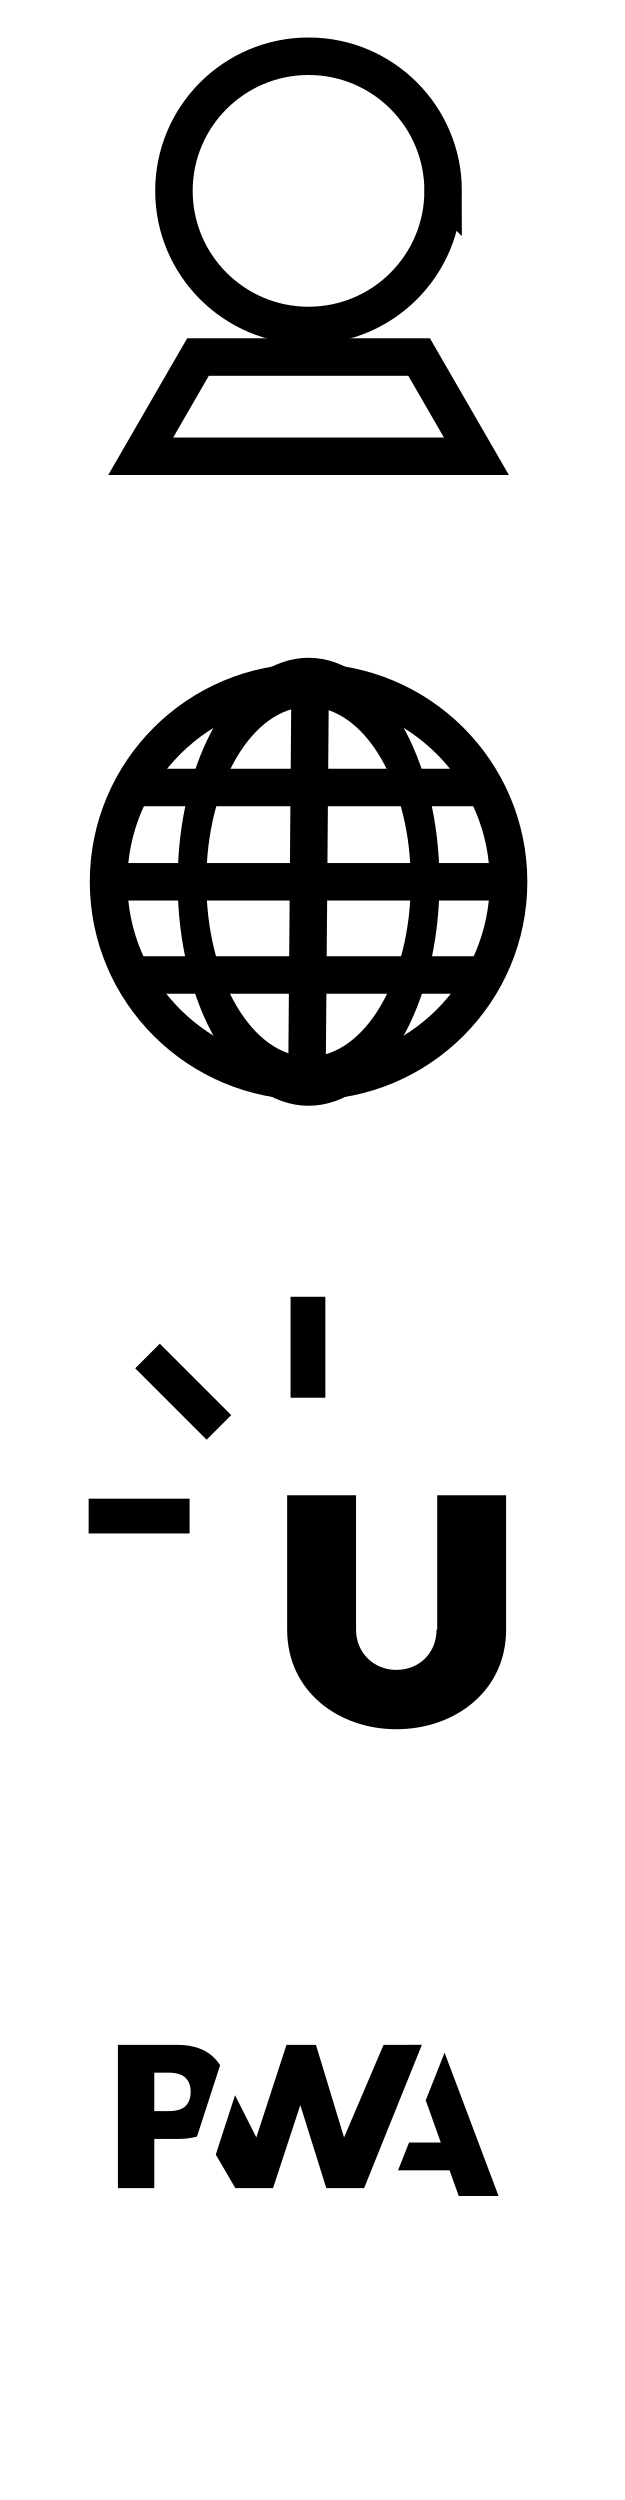
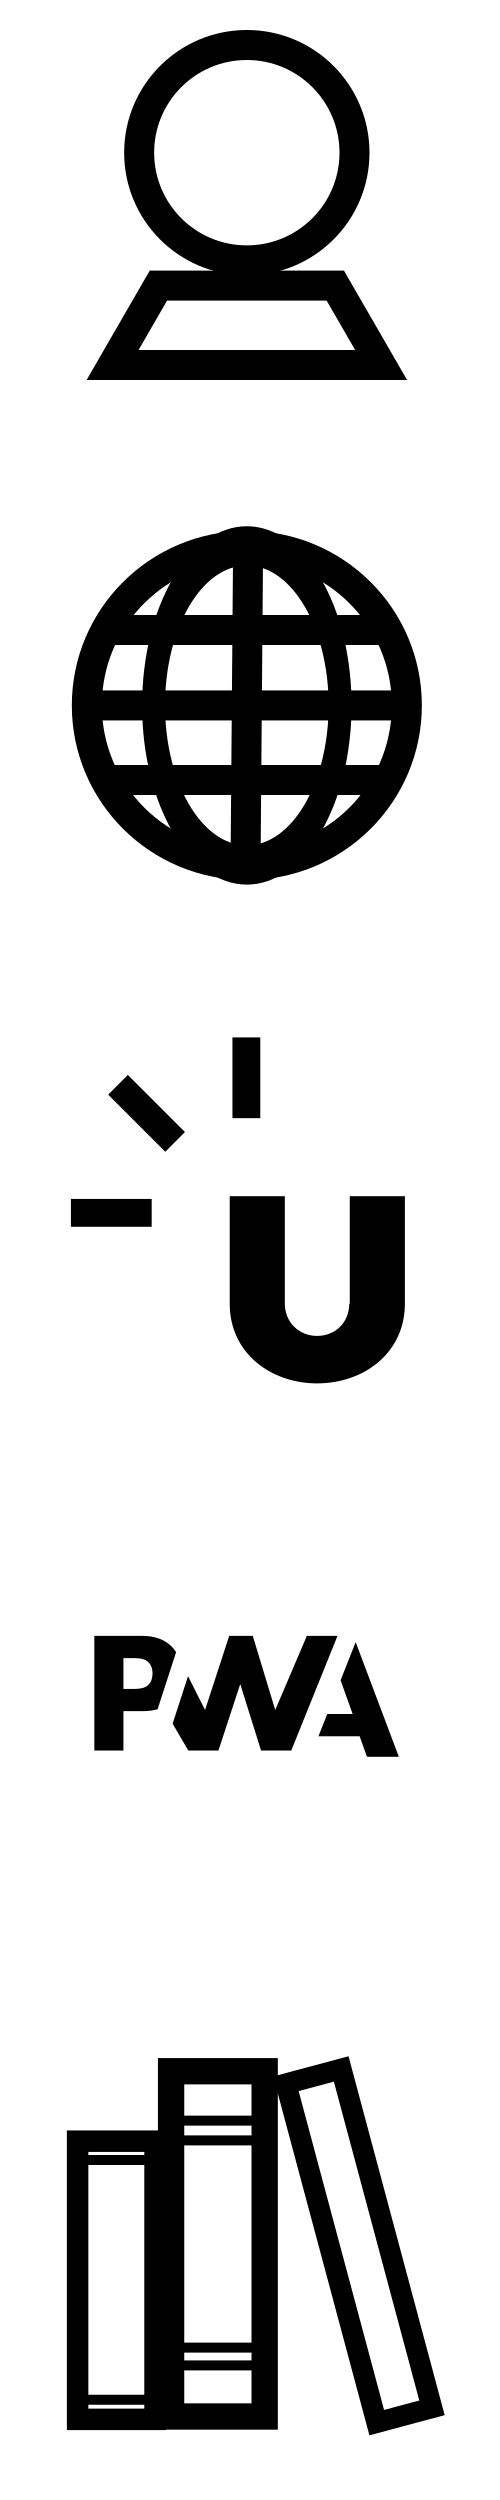
- <svg xmlns="http://www.w3.org/2000/svg" id="svg3086" version="1.1" width="50" height="200">
+ <svg xmlns="http://www.w3.org/2000/svg" id="svg3086" version="1.1" width="50" height="250">
  <defs id="defs3090" />
-   <g id="layer2">
+   <g id="layer2" style="display:inline">
    <g id="g1580" transform="matrix(0.5457115,0,0,0.5457115,6.818459,103.4679)">
      <path id="path959" d="m 51.5,49.3 c 0,3.4 -2.5,5.9 -5.9,5.9 -3.3,0 -5.9,-2.5 -5.9,-5.9 V 29.6 H 29.6 v 19.7 c 0,9.1 7.6,14.6 16,14.6 8.6,0 16.1,-5.6 16.1,-14.6 V 29.6 H 51.6 v 19.7 z" style="fill:#000000;fill-opacity:1" />
      <g id="g987" transform="translate(-65.6,-36.3)" style="fill:#000000;fill-opacity:1">
        <rect id="rect985" height="5.1" width="14.8" y="66.4" x="66.1" style="fill:#000000;fill-opacity:1" />
      </g>
      <g id="g991" transform="translate(-65.6,-36.3)" style="fill:#000000;fill-opacity:1">
        <rect id="rect989" height="14.8" width="5.1" y="36.8" x="95.7" style="fill:#000000;fill-opacity:1" />
      </g>
      <g id="g995" transform="translate(-65.6,-36.3)" style="fill:#000000;fill-opacity:1">
        <rect id="rect993" height="14.8" width="5.1" transform="rotate(-45.001,79.98,50.693)" y="43.3" x="77.4" style="fill:#000000;fill-opacity:1" />
      </g>
    </g>
-     <g id="g851" transform="matrix(0.03116335,0,0,0.03116335,9.434566,163.5868)" style="clip-rule:evenodd;fill-rule:evenodd;stroke-linejoin:round;stroke-miterlimit:2">
-       <g transform="matrix(7.83465,0,0,7.83465,-398.586,-488.321)" id="g4" style="fill:#000000;fill-opacity:1">
-         <path d="m 142.662,103.442 3.603,-9.111 h 10.403 l -4.938,-13.821 6.175,-15.614 17.685,46.956 h -13.042 l -3.022,-8.41 z" style="fill:#000000;fill-opacity:1;fill-rule:nonzero" id="path2" />
-       </g>
-       <g transform="matrix(7.83465,0,0,7.83465,-398.586,-488.321)" id="g8" style="fill:#000000;fill-opacity:1">
-         <path d="m 131.535,109.284 18.932,-46.956 -12.551,10e-4 -12.951,30.344 -9.21,-30.344 h -9.647 l -9.888,30.344 -6.974,-13.828 -6.311,19.443 6.408,10.996 h 12.352 l 8.936,-27.212 8.519,27.212 z" style="fill:#000000;fill-opacity:1;fill-rule:nonzero" id="path6" />
-       </g>
-       <g transform="matrix(7.83465,0,0,7.83465,-398.586,-488.321)" id="g12" style="fill:#000000;fill-opacity:1">
-         <path d="m 62.789,93.166 h 7.731 c 2.342,0 4.427,-0.261 6.256,-0.784 l 1.999,-6.159 5.588,-17.216 C 83.938,68.333 83.452,67.694 82.905,67.093 80.036,63.917 75.838,62.33 70.312,62.33 H 50.875 v 46.956 H 62.789 Z M 73.022,73.132 c 1.121,1.128 1.681,2.638 1.681,4.528 0,1.906 -0.493,3.417 -1.478,4.534 -1.081,1.241 -3.07,1.862 -5.968,1.862 H 62.789 V 71.441 h 4.501 c 2.701,0 4.612,0.563 5.732,1.691 z" style="fill:#000000;fill-opacity:1;fill-rule:nonzero" id="path10" />
-       </g>
+   </g>
+   <g id="layer3">
+     <rect style="display:inline;fill:none;stroke:#000000;stroke-width:2.148;stroke-dasharray:none;stroke-opacity:1" id="rect1" width="7.743" height="27.818" x="7.761" y="214.118" />
+     <rect style="display:inline;fill:none;stroke:#000000;stroke-width:2.631;stroke-dasharray:none;stroke-opacity:1" id="rect1-6" width="9.358" height="34.526" x="17.109" y="207.124" />
+     <rect style="display:inline;fill:none;stroke:#000000;stroke-width:2.073;stroke-dasharray:none;stroke-opacity:1" id="rect1-6-5" width="5.72" height="35.083" x="-26.312" y="208.675" transform="rotate(-15)" />
+     <path style="fill:none;stroke:#000000;stroke-width:1px;stroke-linecap:butt;stroke-linejoin:miter;stroke-opacity:1" d="m 7.671,239.975 h 8.125 v 0.101 0 0" id="path3" />
+     <path style="fill:none;stroke:#000000;stroke-width:1px;stroke-linecap:butt;stroke-linejoin:miter;stroke-opacity:1" d="m 7,216 h 8.125 v 0.101 0 0" id="path3-2" />
+     <path style="fill:none;stroke:#000000;stroke-width:1px;stroke-linecap:butt;stroke-linejoin:miter;stroke-opacity:1" d="m 17.108,234.761 h 9.588" id="path4" />
+     <path style="fill:none;stroke:#000000;stroke-width:1px;stroke-linecap:butt;stroke-linejoin:miter;stroke-opacity:1" d="m 17.036,236.541 h 9.588" id="path4-9" />
+     <path style="fill:none;stroke:#000000;stroke-width:1px;stroke-linecap:butt;stroke-linejoin:miter;stroke-opacity:1" d="M 17.208,214.04 H 26.443" id="path5" />
+     <path style="fill:none;stroke:#000000;stroke-width:1px;stroke-linecap:butt;stroke-linejoin:miter;stroke-opacity:1" d="m 16.85,212.063 h 9.235" id="path5-7" />
+   </g>
+   <g id="g851" transform="matrix(0.03116335,0,0,0.03116335,9.434566,163.5868)" style="clip-rule:evenodd;display:inline;fill-rule:evenodd;stroke-linejoin:round;stroke-miterlimit:2">
+     <g transform="matrix(7.83465,0,0,7.83465,-398.586,-488.321)" id="g4" style="fill:#000000;fill-opacity:1">
+       <path d="m 142.662,103.442 3.603,-9.111 h 10.403 l -4.938,-13.821 6.175,-15.614 17.685,46.956 h -13.042 l -3.022,-8.41 z" style="fill:#000000;fill-opacity:1;fill-rule:nonzero" id="path2" />
+     </g>
+     <g transform="matrix(7.83465,0,0,7.83465,-398.586,-488.321)" id="g8" style="fill:#000000;fill-opacity:1">
+       <path d="m 131.535,109.284 18.932,-46.956 -12.551,10e-4 -12.951,30.344 -9.21,-30.344 h -9.647 l -9.888,30.344 -6.974,-13.828 -6.311,19.443 6.408,10.996 h 12.352 l 8.936,-27.212 8.519,27.212 z" style="fill:#000000;fill-opacity:1;fill-rule:nonzero" id="path6" />
+     </g>
+     <g transform="matrix(7.83465,0,0,7.83465,-398.586,-488.321)" id="g12" style="fill:#000000;fill-opacity:1">
+       <path d="m 62.789,93.166 h 7.731 c 2.342,0 4.427,-0.261 6.256,-0.784 l 1.999,-6.159 5.588,-17.216 C 83.938,68.333 83.452,67.694 82.905,67.093 80.036,63.917 75.838,62.33 70.312,62.33 H 50.875 v 46.956 H 62.789 Z M 73.022,73.132 c 1.121,1.128 1.681,2.638 1.681,4.528 0,1.906 -0.493,3.417 -1.478,4.534 -1.081,1.241 -3.07,1.862 -5.968,1.862 H 62.789 V 71.441 h 4.501 c 2.701,0 4.612,0.563 5.732,1.691 z" style="fill:#000000;fill-opacity:1;fill-rule:nonzero" id="path10" />
    </g>
  </g>
-   <g id="layer3" />
-   <g id="layer4">
-     <g transform="translate(-0.4932952,0.125)" style="display:inline" id="g3219">
-       <path transform="matrix(0.9843667,0,0,0.9846154,0.8736981,0.5596154)" d="M 35.625,14.812 C 35.625,20.853 30.728,25.75 24.688,25.75 18.647,25.75 13.75,20.853 13.75,14.812 13.75,8.772 18.647,3.875 24.688,3.875 c 6.041,0 10.938,4.897 10.938,10.938 z" id="path3958" style="color:#000000;fill:none;stroke:#000000;stroke-width:3.047;stroke-linecap:butt;stroke-linejoin:miter;stroke-miterlimit:4;stroke-opacity:1;stroke-dasharray:none;stroke-dashoffset:0;marker:none;visibility:visible;display:inline;overflow:visible;enable-background:accumulate" />
-       <path id="path3960" d="M 16.333,28.437 11.75,36.375 l 26.855,0 -4.583,-7.938 -17.688,0 z" style="color:#000000;fill:none;stroke:#000000;stroke-width:3;stroke-linecap:butt;stroke-linejoin:miter;stroke-miterlimit:4;stroke-opacity:1;stroke-dasharray:none;stroke-dashoffset:0;marker:none;visibility:visible;display:inline;overflow:visible;enable-background:accumulate" />
-     </g>
+   <g id="layer4" style="display:inline">
+     <ellipse id="path3958" style="color:#000000;display:inline;overflow:visible;visibility:visible;fill:none;stroke:#000000;stroke-width:3;stroke-linecap:butt;stroke-linejoin:miter;stroke-miterlimit:4;stroke-dasharray:none;stroke-dashoffset:0;stroke-opacity:1;marker:none;enable-background:accumulate" cx="24.682" cy="15.269" rx="10.767" ry="10.769" />
+     <path id="path3960" d="M 15.84,28.562 11.257,36.5 h 26.855 l -4.583,-7.938 z" style="color:#000000;display:inline;overflow:visible;visibility:visible;fill:none;stroke:#000000;stroke-width:3;stroke-linecap:butt;stroke-linejoin:miter;stroke-miterlimit:4;stroke-dasharray:none;stroke-dashoffset:0;stroke-opacity:1;marker:none;enable-background:accumulate" />
  </g>
-   <g id="layer5">
+   <g id="layer5" style="display:inline">
    <g transform="translate(-0.3159185,-961.8622)" style="display:inline" id="g3275">
-       <path transform="matrix(1.037651,0,0,1.034882,-0.1550797,1013.196)" d="m 39.662,18.561 c 0,8.516 -6.904,15.419 -15.419,15.419 -8.516,0 -15.419,-6.904 -15.419,-15.419 0,-8.516 6.904,-15.419 15.419,-15.419 8.516,0 15.419,6.904 15.419,15.419 z" id="path2985" style="color:#000000;fill:none;stroke:#000000;stroke-width:2.895;stroke-linecap:butt;stroke-linejoin:miter;stroke-miterlimit:4;stroke-opacity:1;stroke-dasharray:none;stroke-dashoffset:0;marker:none;visibility:visible;display:inline;overflow:visible;enable-background:accumulate" />
-       <path d="m 39.662,18.561 c 0,8.516 -6.904,15.419 -15.419,15.419 -8.516,0 -15.419,-6.904 -15.419,-15.419 0,-8.516 6.904,-15.419 15.419,-15.419 8.516,0 15.419,6.904 15.419,15.419 z" id="path2985-0" style="color:#000000;fill:none;stroke:#000000;stroke-width:3.792;stroke-linecap:butt;stroke-linejoin:miter;stroke-miterlimit:4;stroke-opacity:1;stroke-dasharray:none;stroke-dashoffset:0;marker:none;visibility:visible;display:inline;overflow:visible;enable-background:accumulate" transform="matrix(0.6048341,0,0,1.034882,10.33741,1013.196)" />
-       <path id="path3798" d="m 25.128,1016.362 -0.257,31.915" style="fill:none;stroke:#000000;stroke-width:3;stroke-linecap:butt;stroke-linejoin:miter;stroke-miterlimit:4;stroke-opacity:1;stroke-dasharray:none" />
-       <path id="path3800" d="m 9,1032.405 31.743,0" style="fill:none;stroke:#000000;stroke-width:3;stroke-linecap:butt;stroke-linejoin:miter;stroke-miterlimit:4;stroke-opacity:1;stroke-dasharray:none" />
-       <path id="path3802" d="m 10.797,1024.862 28.492,0" style="fill:none;stroke:#000000;stroke-width:3;stroke-linecap:butt;stroke-linejoin:miter;stroke-miterlimit:4;stroke-opacity:1;stroke-dasharray:none" />
-       <path id="path3804" d="m 11.567,1039.862 26.952,0" style="fill:none;stroke:#000000;stroke-width:3;stroke-linecap:butt;stroke-linejoin:miter;stroke-miterlimit:4;stroke-opacity:1;stroke-dasharray:none" />
+       <circle transform="matrix(1.037651,0,0,1.034882,-0.1550797,1013.196)" id="path2985" style="color:#000000;display:inline;overflow:visible;visibility:visible;fill:none;stroke:#000000;stroke-width:2.895;stroke-linecap:butt;stroke-linejoin:miter;stroke-miterlimit:4;stroke-dasharray:none;stroke-dashoffset:0;stroke-opacity:1;marker:none;enable-background:accumulate" cx="24.242" cy="18.561" r="15.419" />
+       <circle id="path2985-0" style="color:#000000;display:inline;overflow:visible;visibility:visible;fill:none;stroke:#000000;stroke-width:3.792;stroke-linecap:butt;stroke-linejoin:miter;stroke-miterlimit:4;stroke-dasharray:none;stroke-dashoffset:0;stroke-opacity:1;marker:none;enable-background:accumulate" transform="matrix(0.6048341,0,0,1.034882,10.33741,1013.196)" cx="24.242" cy="18.561" r="15.419" />
+       <path id="path3798" d="m 25.128,1016.362 -0.257,31.915" style="fill:none;stroke:#000000;stroke-width:3;stroke-linecap:butt;stroke-linejoin:miter;stroke-miterlimit:4;stroke-dasharray:none;stroke-opacity:1" />
+       <path id="path3800" d="M 9,1032.405 H 40.743" style="fill:none;stroke:#000000;stroke-width:3;stroke-linecap:butt;stroke-linejoin:miter;stroke-miterlimit:4;stroke-dasharray:none;stroke-opacity:1" />
+       <path id="path3802" d="M 10.797,1024.862 H 39.289" style="fill:none;stroke:#000000;stroke-width:3;stroke-linecap:butt;stroke-linejoin:miter;stroke-miterlimit:4;stroke-dasharray:none;stroke-opacity:1" />
+       <path id="path3804" d="M 11.567,1039.862 H 38.519" style="fill:none;stroke:#000000;stroke-width:3;stroke-linecap:butt;stroke-linejoin:miter;stroke-miterlimit:4;stroke-dasharray:none;stroke-opacity:1" />
    </g>
  </g>
</svg>
